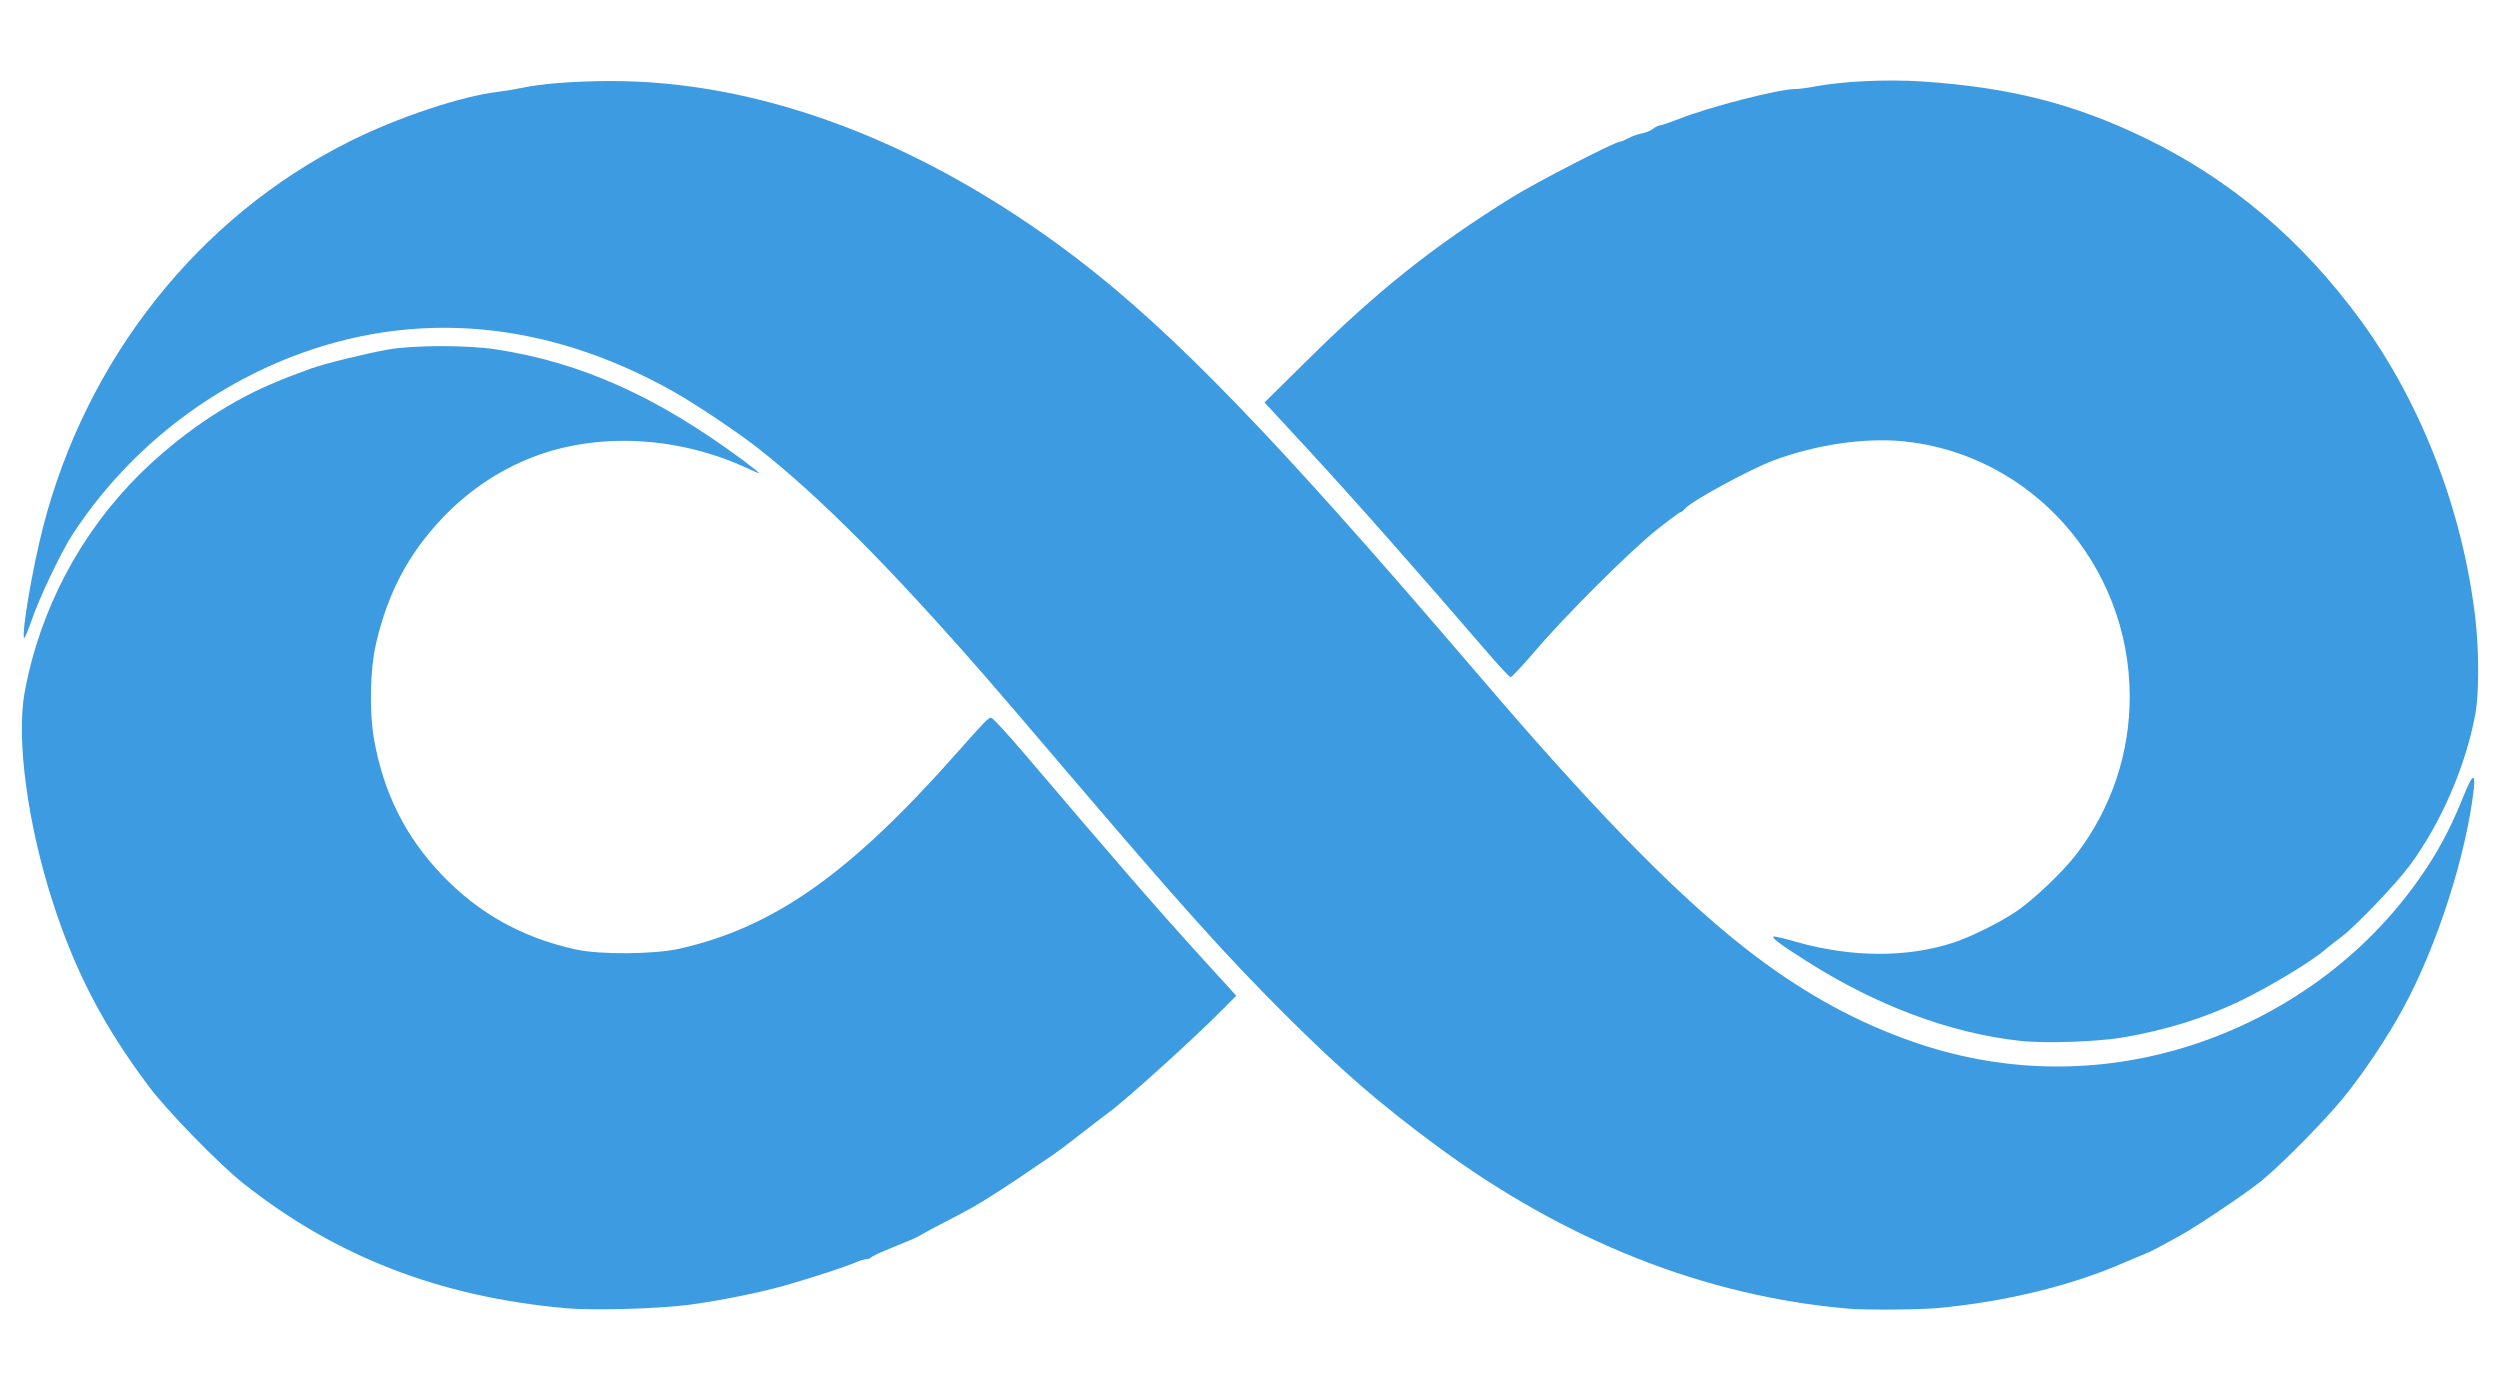
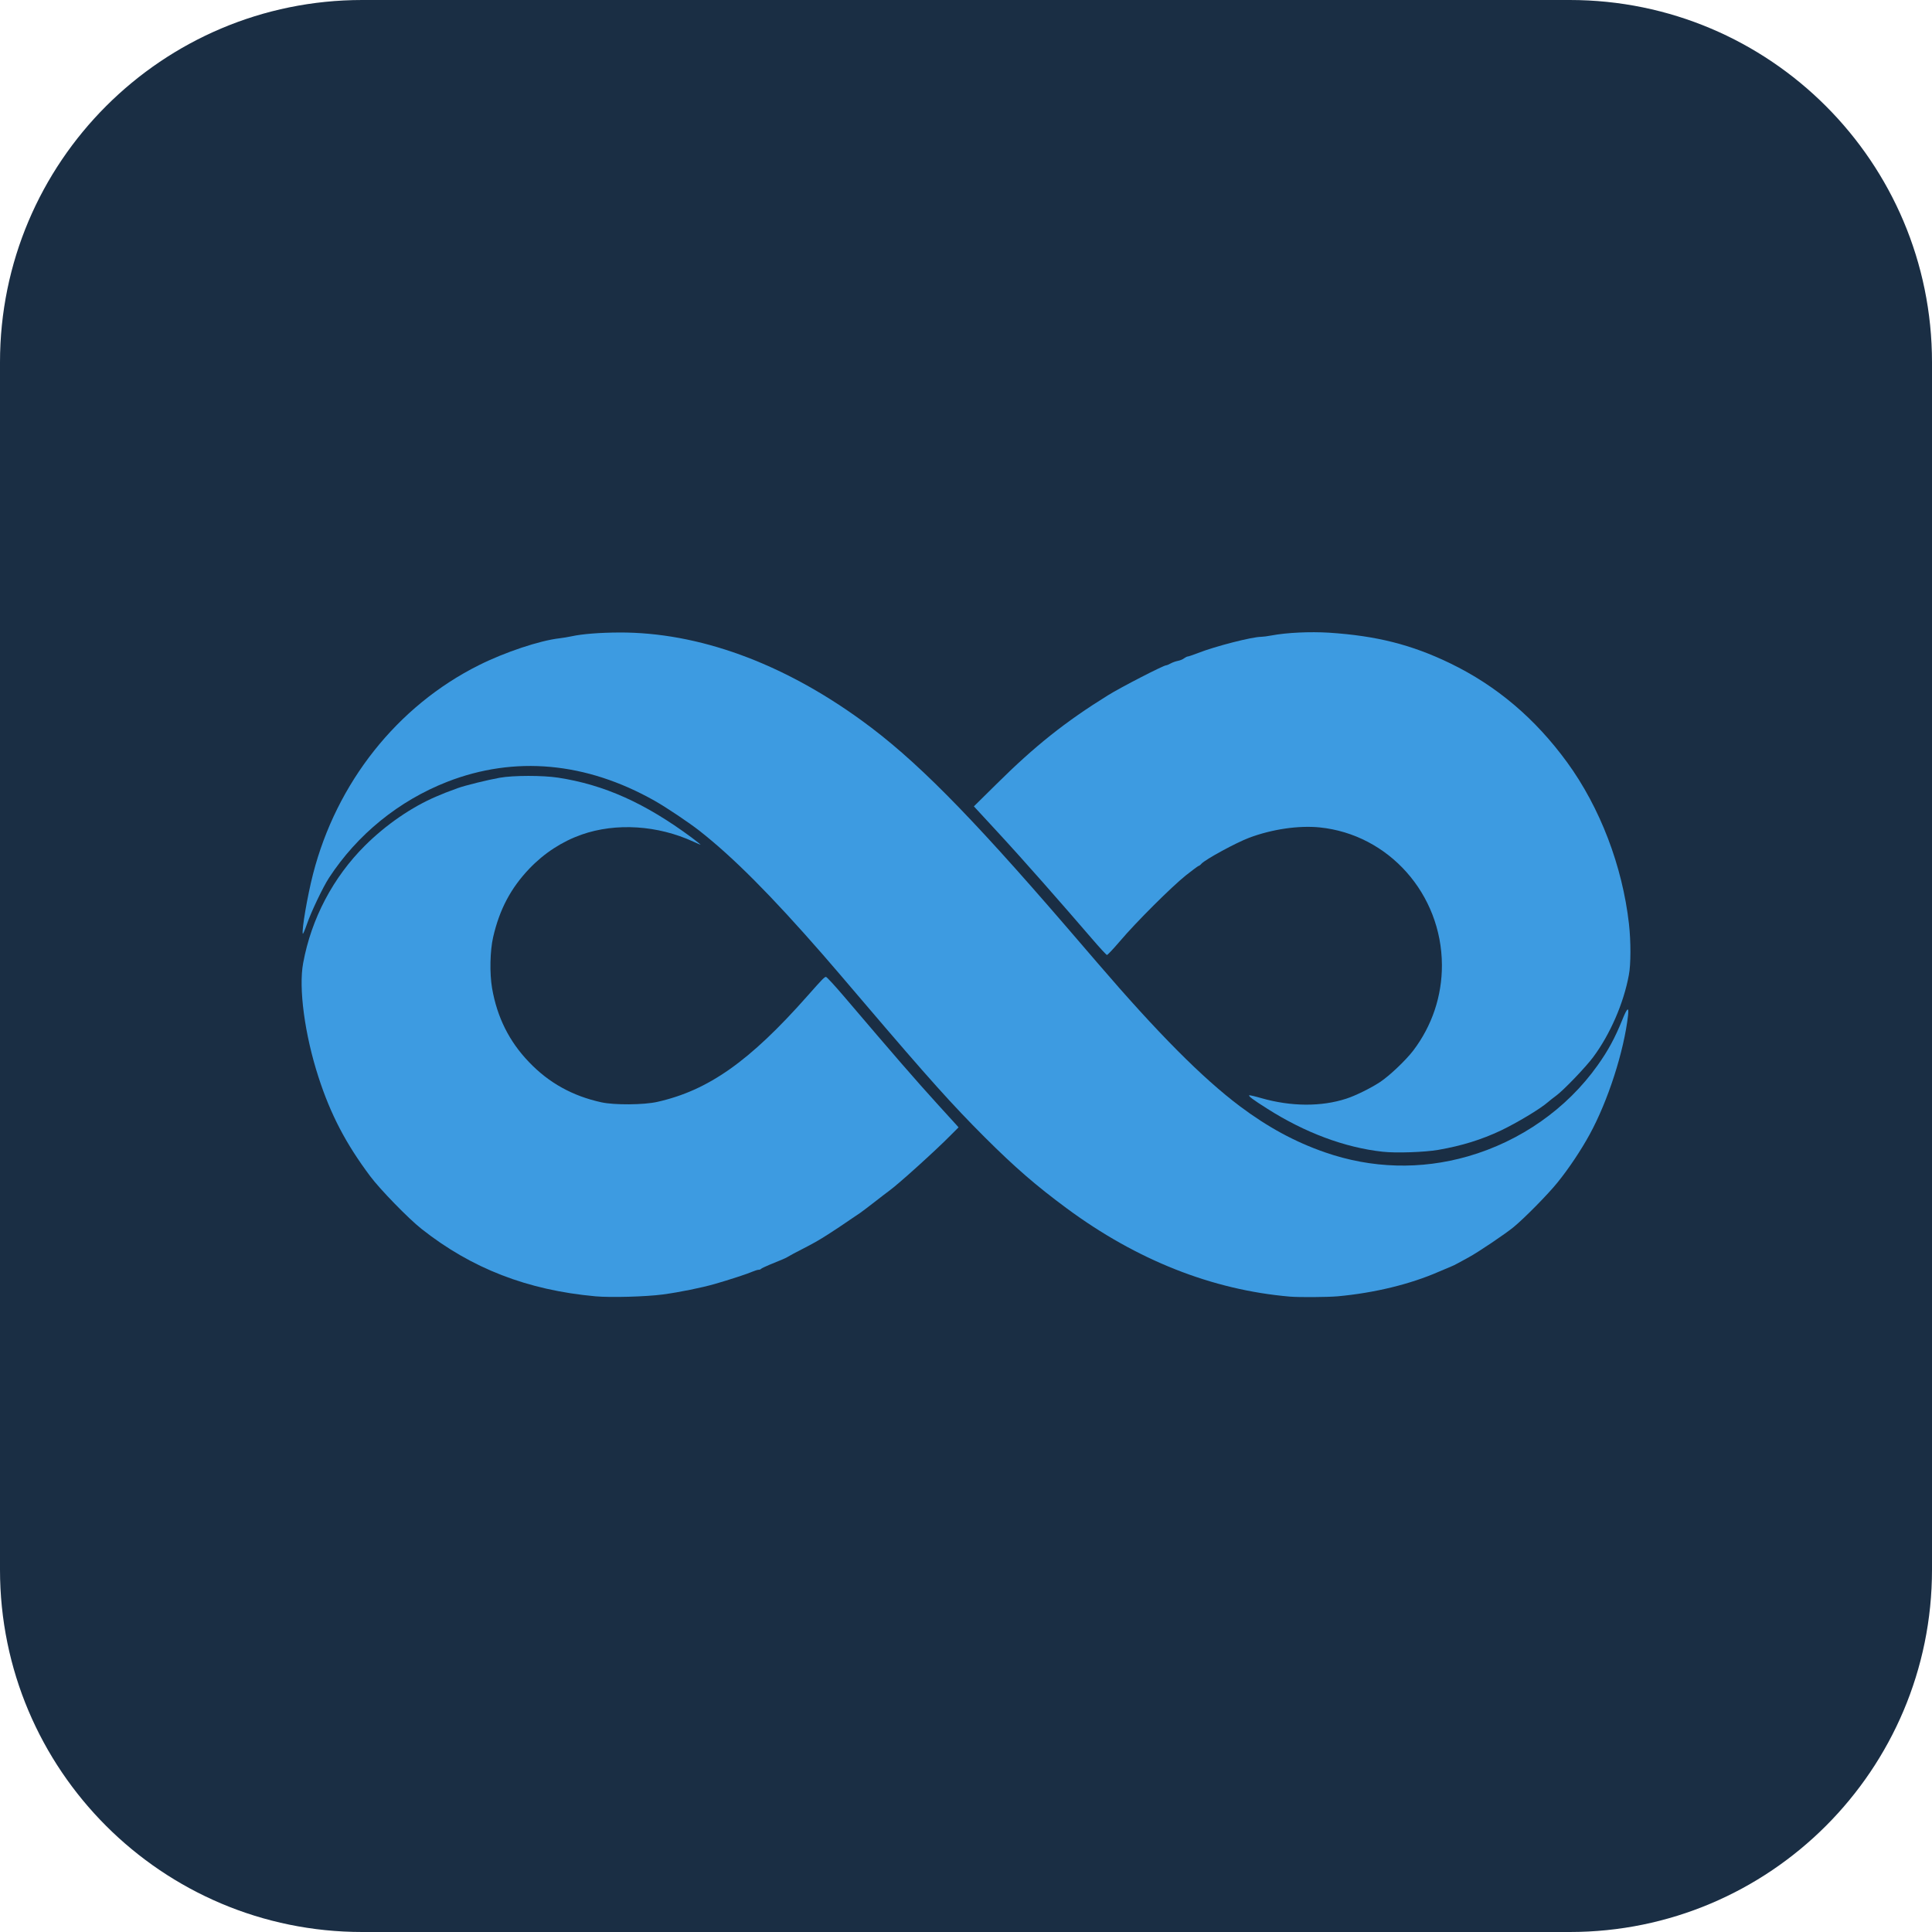
- <svg xmlns="http://www.w3.org/2000/svg" version="1.0" width="1376px" height="768px" viewBox="0 0 1376 768" preserveAspectRatio="xMidYMid meet">
-   <g fill="#020203">
-  </g>
-   <g fill="#3d9be1">
+ <svg xmlns="http://www.w3.org/2000/svg" viewBox="0 0 512 512" width="512" height="512">
+   <rect width="512" height="512" rx="96" ry="96" fill="#1A2E44" />
+   <g transform="translate(76.8 156) scale(0.26047)" fill="#3D9BE1">
    <path d="M311 720 c-69.2 -6.3 -126 -28.3 -177 -68.6 -13.3 -10.5 -42.3 -40.3 -52.2 -53.6 -24.8 -33.1 -40.4 -63 -52.7 -101.1 -13.9 -42.9 -20.3 -90.3 -15.5 -115.8 8.3 -45.2 30.5 -87.2 62.8 -119.4 21.4 -21.3 47.5 -39.3 72.6 -50 8.2 -3.5 10.2 -4.3 22 -8.6 7.4 -2.7 30.2 -8.3 42.5 -10.5 13.9 -2.5 43.8 -2.5 59.5 -0.1 46.9 7.2 88.5 25.9 135.8 60.9 5 3.8 9.2 7.1 9.2 7.3 0 0.2 -3.3 -1.2 -7.4 -3.1 -36.3 -16.7 -78.7 -19.4 -113.6 -7.2 -20.1 7.1 -38.1 18.8 -53.4 34.8 -18.8 19.8 -30.2 41.3 -36.7 69.5 -3.2 14 -3.7 36.7 -1.1 52 5.1 29.4 17.3 54.1 37.5 75.1 20.2 21.2 44.4 34.6 73.7 41 13.2 2.9 42.9 2.7 56.8 -0.4 52.1 -11.7 94.1 -41.3 153.2 -108.2 14.6 -16.5 17 -19 18.5 -19 0.8 0 9 8.9 18.2 19.7 52.4 61.5 71.7 83.8 96.4 111 8.9 9.8 17.1 18.8 18.3 20.1 l2 2.3 -8 8 c-15 15.3 -53.8 50.3 -62.4 56.4 -1.6 1.1 -8.3 6.3 -15 11.5 -6.7 5.2 -13.3 10.2 -14.5 11 -1.2 0.8 -6.2 4.2 -11.1 7.5 -10.7 7.3 -9.6 6.6 -21.8 14.5 -10.2 6.5 -14.3 8.8 -27.1 15.4 -6.3 3.2 -9.7 5 -14.5 7.8 -2.5 1.4 -4.9 2.4 -18.2 7.8 -4.3 1.8 -8 3.6 -8.4 4.1 -0.3 0.5 -1.4 0.9 -2.5 0.9 -1 0 -3.8 0.9 -6.2 1.9 -4.6 2.1 -23.9 8.4 -38.2 12.5 -13.6 3.9 -35.8 8.4 -52.8 10.7 -17.2 2.3 -53.2 3.3 -68.7 1.9z" />
    <path d="M1017.5 720.3 c-79 -6.8 -155.7 -37.1 -227 -89.8 -31.5 -23.3 -52.5 -41.5 -83.6 -72.5 -32.9 -32.9 -56.7 -59.4 -122 -136 -26 -30.5 -29.6 -34.7 -43.3 -50.5 -51.9 -59.4 -90 -97.7 -124.1 -124.6 -10.9 -8.6 -33.8 -24 -46.5 -31.2 -69.7 -39.3 -142.2 -45.9 -210.8 -19.2 -49.3 19.3 -91.5 53.6 -120.3 97.7 -6.2 9.5 -18.3 34.9 -22.5 47.2 -2.1 6.1 -4 10.4 -4.2 9.7 -1.2 -3.7 4.7 -38.4 10.4 -60.6 23.9 -93.1 85.7 -171.1 168.7 -212.6 26.3 -13.2 62.2 -25.2 82.2 -27.4 3.3 -0.4 8.7 -1.3 12 -2 10.9 -2.4 28.7 -3.8 49 -3.9 80.1 -0.2 165.2 30.7 246 89.3 54.1 39.2 108.3 93.8 208.6 210.1 6.9 8 21 24.4 31.4 36.5 61.6 71.8 106.9 117.3 145 146 28.4 21.3 56.1 36.4 86.7 47 47.4 16.5 97.4 17.9 145.4 4.1 53.6 -15.4 100.7 -48.5 132 -92.6 10.7 -15 17.6 -27.8 25 -46 5 -12.6 7 -14.2 6 -4.9 -4.2 36.8 -20.4 87.1 -39.2 121.4 -8.8 16.1 -21.4 34.9 -32.6 48.7 -9.6 11.9 -33.5 36.2 -44.7 45.4 -8.1 6.7 -36 25.5 -45.6 30.7 -3.9 2.1 -8.9 4.8 -11.2 6.1 -2.3 1.3 -5.4 2.8 -7 3.4 -1.5 0.6 -7 2.9 -12.1 5.1 -28.9 12.7 -65.7 21.7 -103.2 25.1 -10.6 0.9 -39.1 1.1 -48.5 0.3z" />
    <path d="M1112 572.9 c-38.5 -4.2 -79.2 -19.4 -117.5 -43.8 -14.4 -9.1 -19.2 -12.7 -18.4 -13.6 0.4 -0.3 6 1 12.5 2.9 30.2 8.6 60.9 8.8 86.3 0.5 9.4 -3 25.3 -10.9 34.5 -17 9.6 -6.4 25.9 -21.9 33.6 -31.9 19.2 -25.3 29.3 -55.5 29.2 -87.1 -0.3 -72.3 -54.2 -132.9 -124.5 -140 -21.3 -2.1 -48.2 1.8 -71.5 10.5 -13.3 5 -44.6 22 -48.7 26.5 -1 1.2 -2.2 2.1 -2.7 2.1 -0.5 0 -6.4 4.4 -13.1 9.7 -14.6 11.7 -50.6 47.5 -67.2 67.1 -6.6 7.7 -12.5 14 -13.1 13.9 -0.7 -0.1 -7.6 -7.6 -15.4 -16.7 -23 -26.6 -25.2 -29.2 -50.1 -57.5 -13 -14.8 -34 -38.2 -46.8 -52 l-23.1 -25 22.8 -22.5 c39.1 -38.8 70.1 -63.5 113.6 -90.5 13.2 -8.2 56.5 -30.5 59.2 -30.5 0.7 0 2.8 -0.9 4.6 -1.9 1.8 -1 5.1 -2.2 7.2 -2.6 2.2 -0.4 5.1 -1.5 6.4 -2.6 1.4 -1 3.1 -1.9 3.9 -1.9 0.7 0 5.4 -1.6 10.3 -3.5 17.6 -6.9 55.1 -16.5 64.3 -16.5 1.7 0 6.4 -0.6 10.6 -1.4 15.5 -2.9 38.9 -4 58.5 -2.8 48.4 3.2 83.7 12.1 123.1 31.1 47.3 22.9 86.5 56.1 119.1 100.8 33.5 46 56.2 105.4 62.9 164.3 2 17.7 2 41.3 -0.1 52.1 -5.3 28.8 -19 60.2 -36.2 83.4 -7.7 10.4 -30.4 34 -37.7 39.3 -2.7 2 -6.6 5 -8.5 6.7 -7.8 6.8 -31.3 20.9 -47.8 28.8 -20 9.4 -39.6 15.5 -63.7 19.7 -13.9 2.4 -43 3.4 -56.5 1.9z" />
  </g>
</svg>
